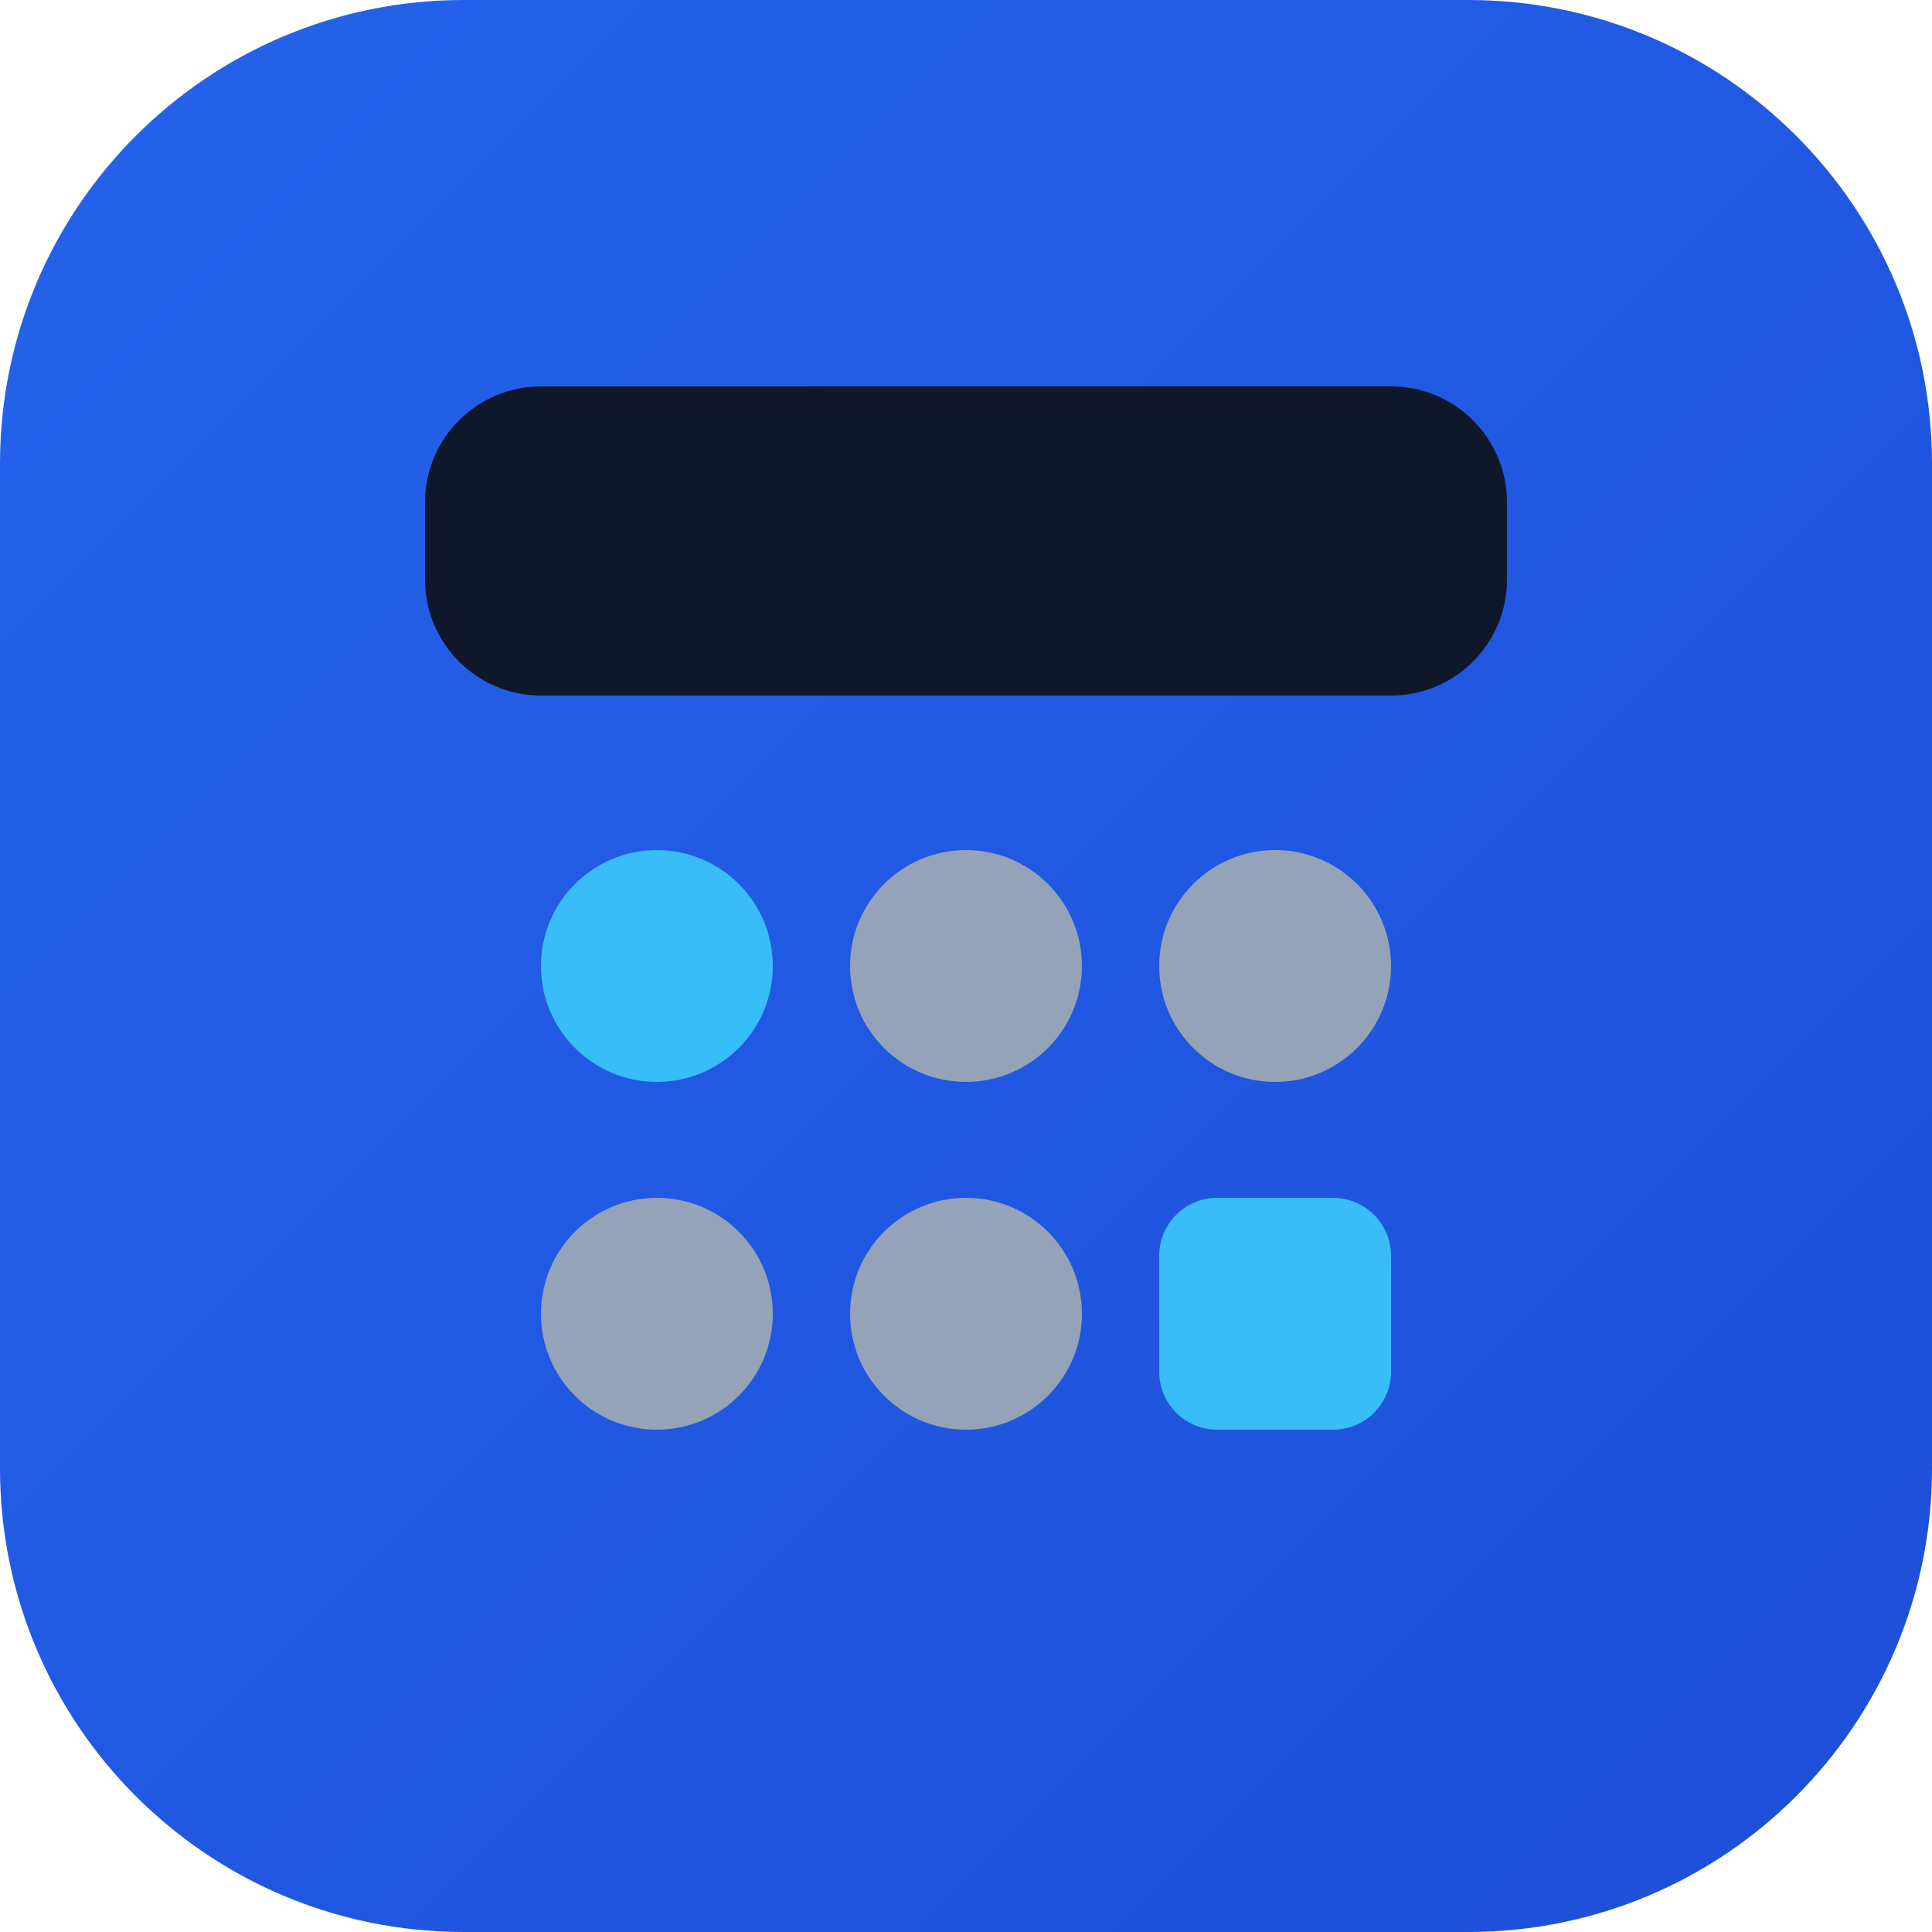
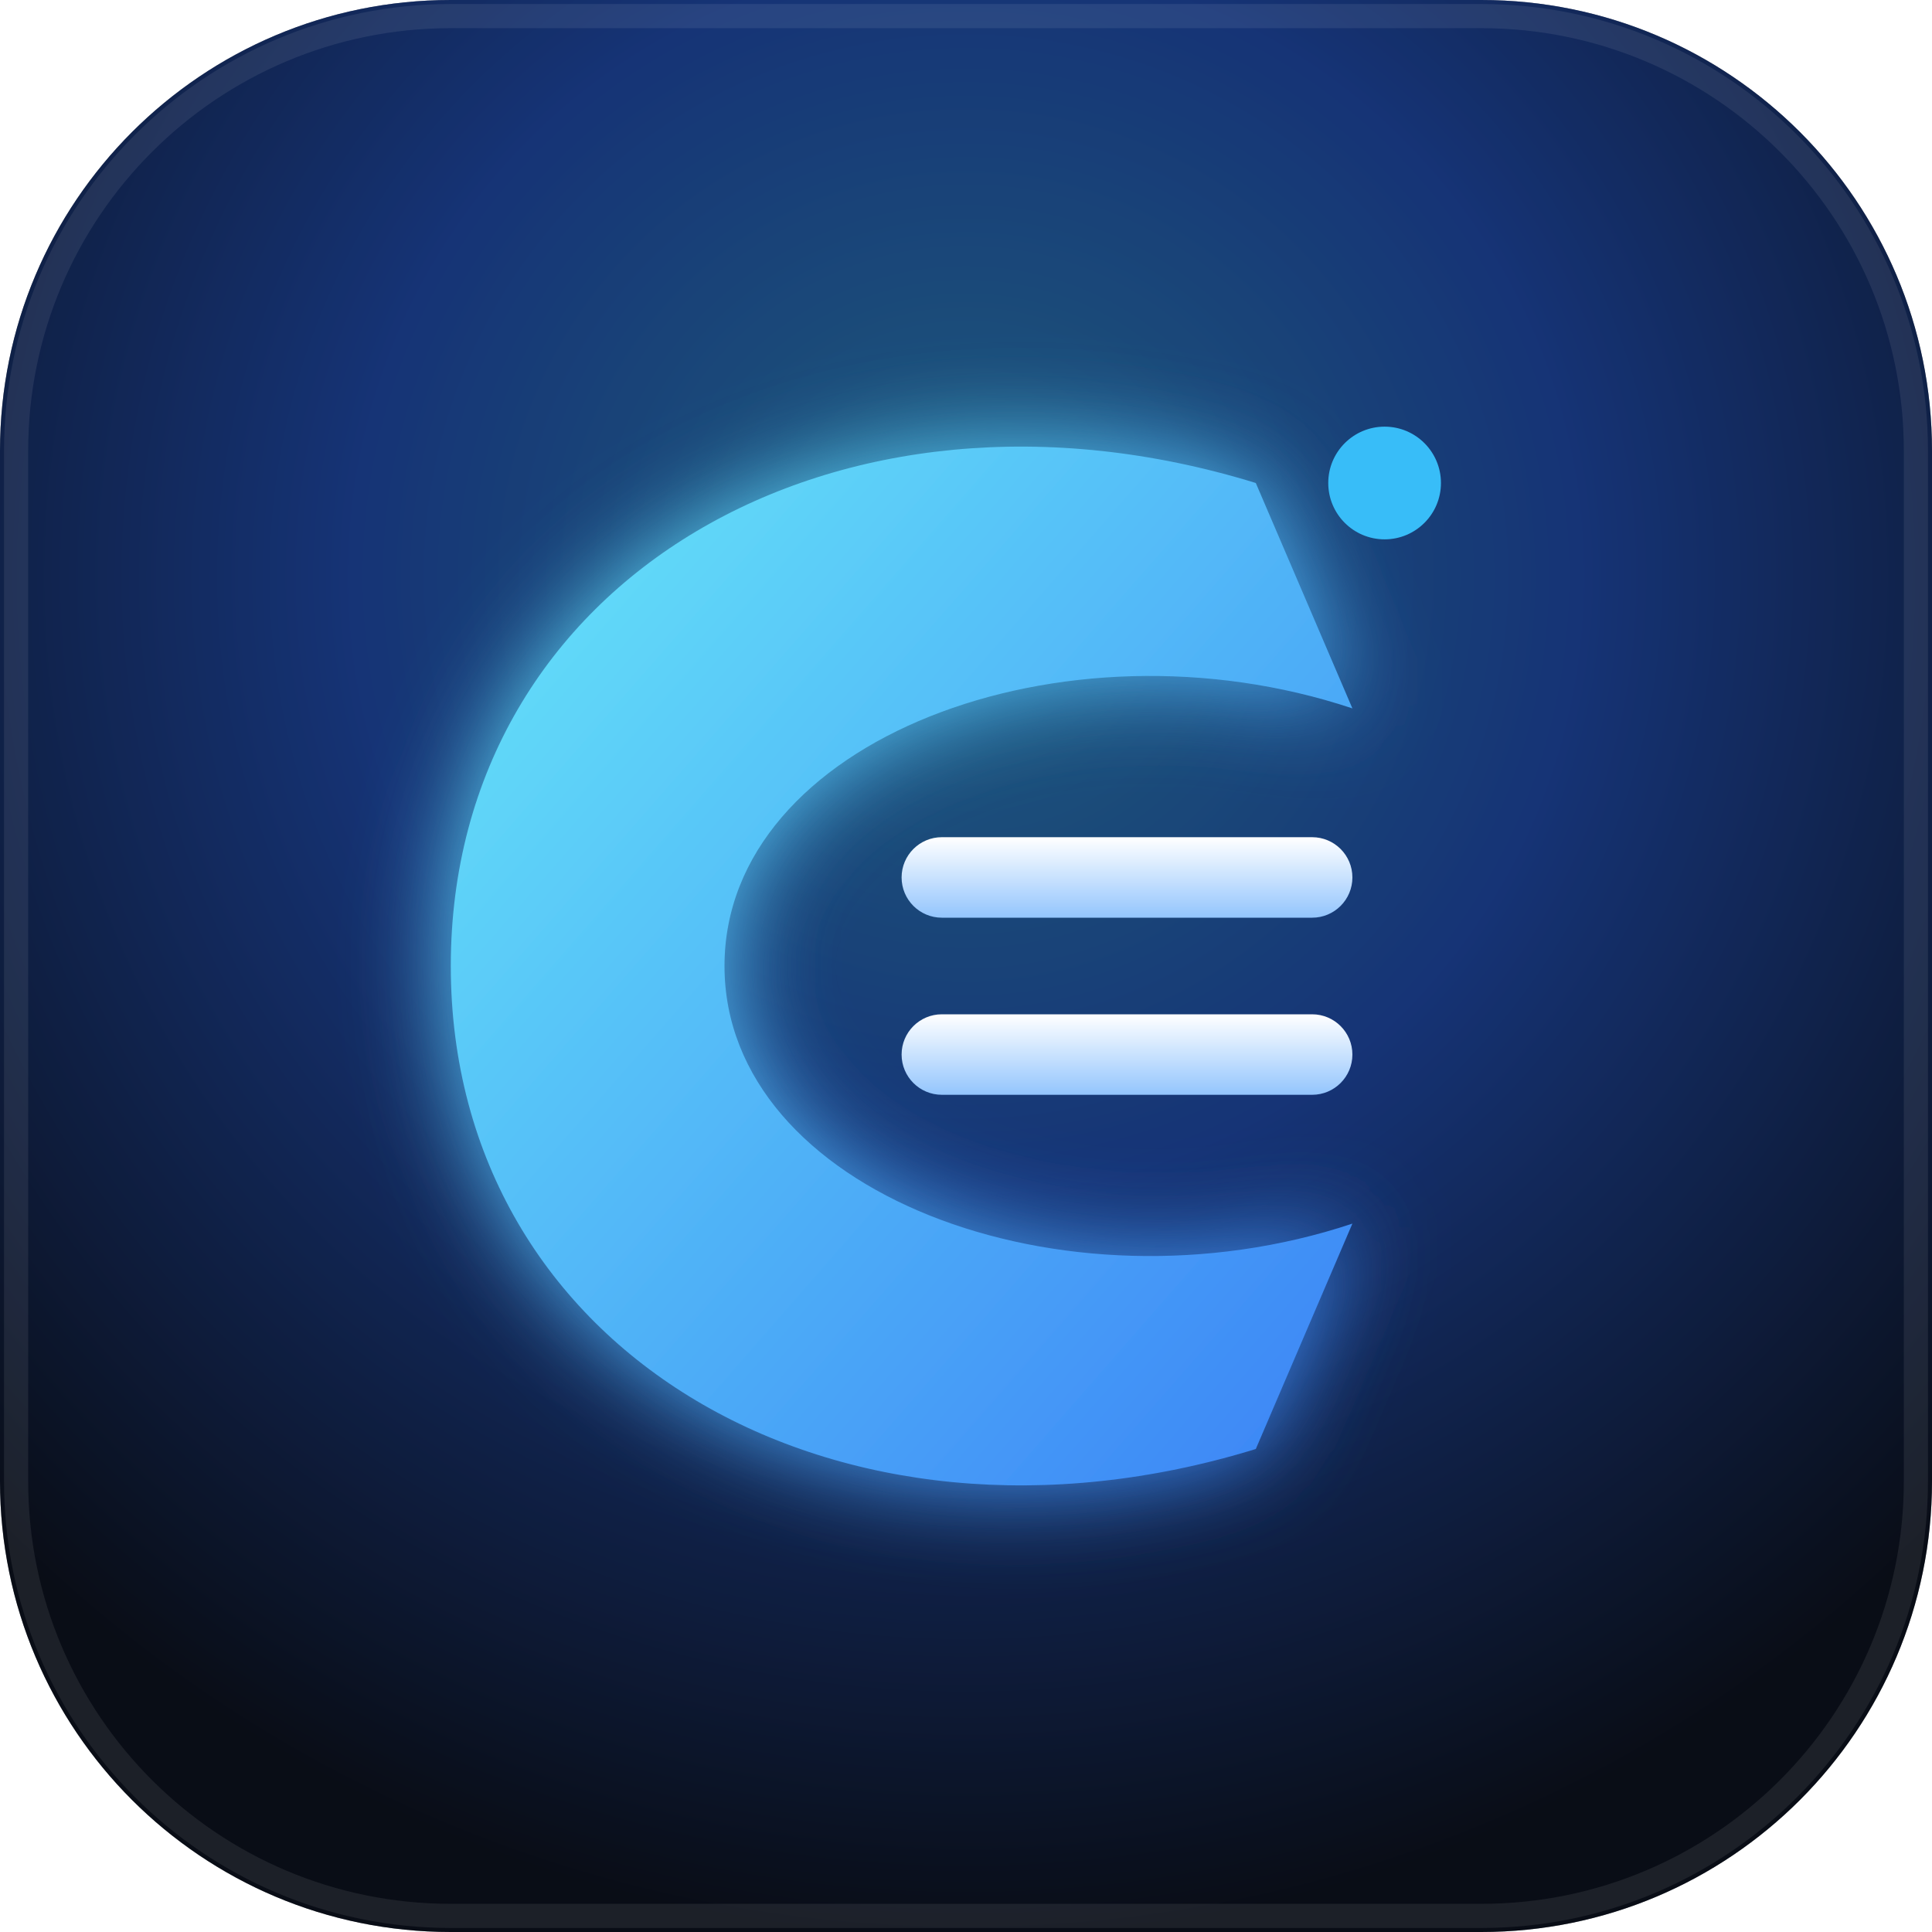
- <svg xmlns="http://www.w3.org/2000/svg" viewBox="0 0 100 100" fill="none">
-   <rect width="100" height="100" rx="24" fill="url(#bg-grad)" />
-   <rect x="22" y="20" width="56" height="16" rx="6" fill="#0f172a" />
-   <circle cx="34" cy="50" r="6" fill="#38bdf8" />
-   <circle cx="50" cy="50" r="6" fill="#94a3b8" />
-   <circle cx="66" cy="50" r="6" fill="#94a3b8" />
-   <circle cx="34" cy="68" r="6" fill="#94a3b8" />
-   <circle cx="50" cy="68" r="6" fill="#94a3b8" />
-   <rect x="60" y="62" width="12" height="12" rx="3" fill="#38bdf8" />
+ <svg xmlns="http://www.w3.org/2000/svg" viewBox="0 0 120 120" width="100%" height="100%">
  <defs>
-     <linearGradient id="bg-grad" x1="0" y1="0" x2="100" y2="100" gradientUnits="userSpaceOnUse">
-       <stop stop-color="#2563eb" />
-       <stop offset="1" stop-color="#1d4ed8" />
+     <radialGradient id="prismGlow" cx="50%" cy="30%" r="70%">
+       <stop offset="0%" stop-color="#38bdf8" />
+       <stop offset="45%" stop-color="#2563eb" />
+       <stop offset="100%" stop-color="#090d16" />
+     </radialGradient>
+     <linearGradient id="neonCyan" x1="0" y1="0" x2="1" y2="1">
+       <stop offset="0%" stop-color="#67e8f9" />
+       <stop offset="100%" stop-color="#3b82f6" />
    </linearGradient>
+     <linearGradient id="vaultLock" x1="0" y1="0" x2="0" y2="1">
+       <stop offset="0%" stop-color="#ffffff" />
+       <stop offset="100%" stop-color="#93c5fd" />
+     </linearGradient>
+     <filter id="glow" x="-20%" y="-20%" width="140%" height="140%">
+       <feGaussianBlur stdDeviation="3" result="blur" />
+       <feComposite in="SourceGraphic" in2="blur" operator="over" />
+     </filter>
  </defs>
+   <rect width="120" height="120" rx="28" fill="#090d16" />
+   <rect width="120" height="120" rx="28" fill="url(#prismGlow)" opacity="0.45" />
+   <rect x="1" y="1" width="118" height="118" rx="27" fill="none" stroke="rgba(255,255,255,0.08)" stroke-width="1.5" />
+   <path d="M 78 30             C 52 22, 28 36, 28 60             C 28 84, 52 98, 78 90            L 84 76            C 66 82, 45 74, 45 60            C 45 46, 66 38, 84 44 Z" fill="url(#neonCyan)" filter="url(#glow)" />
+   <rect x="56" y="52" width="28" height="5" rx="2.5" fill="url(#vaultLock)" />
+   <rect x="56" y="63" width="28" height="5" rx="2.5" fill="url(#vaultLock)" />
+   <circle cx="86" cy="30" r="3.5" fill="#38bdf8" />
</svg>
